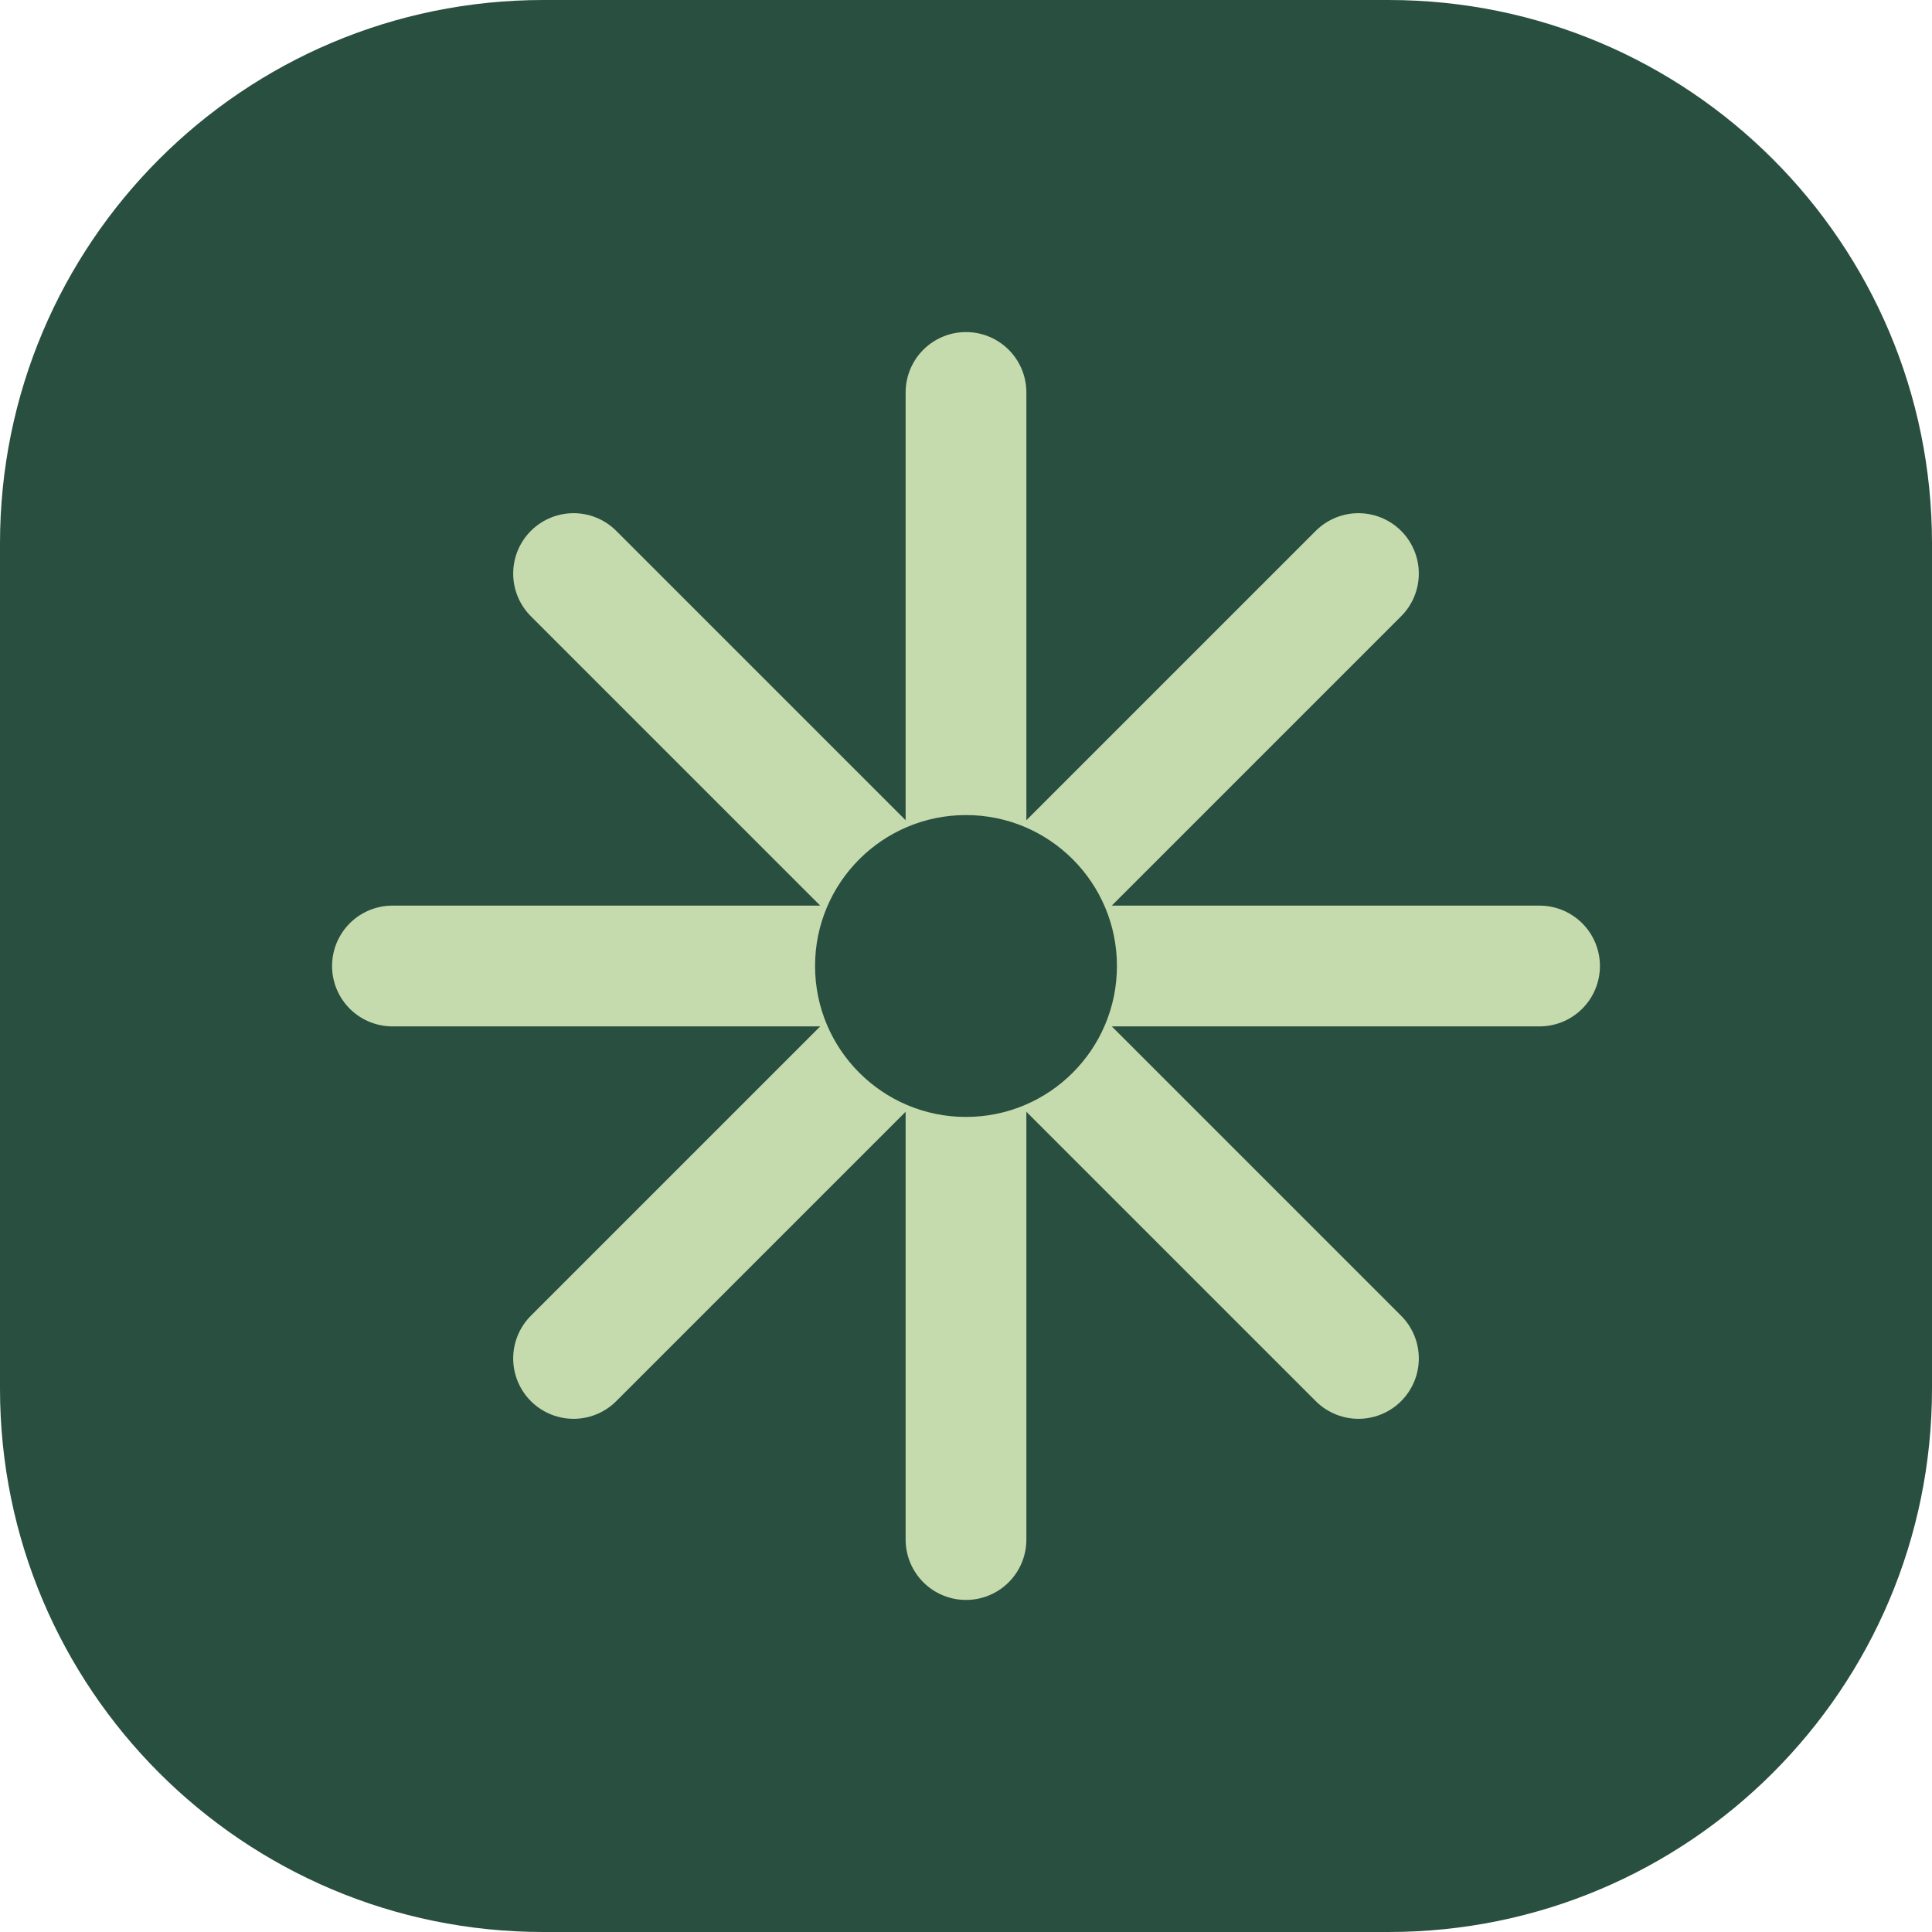
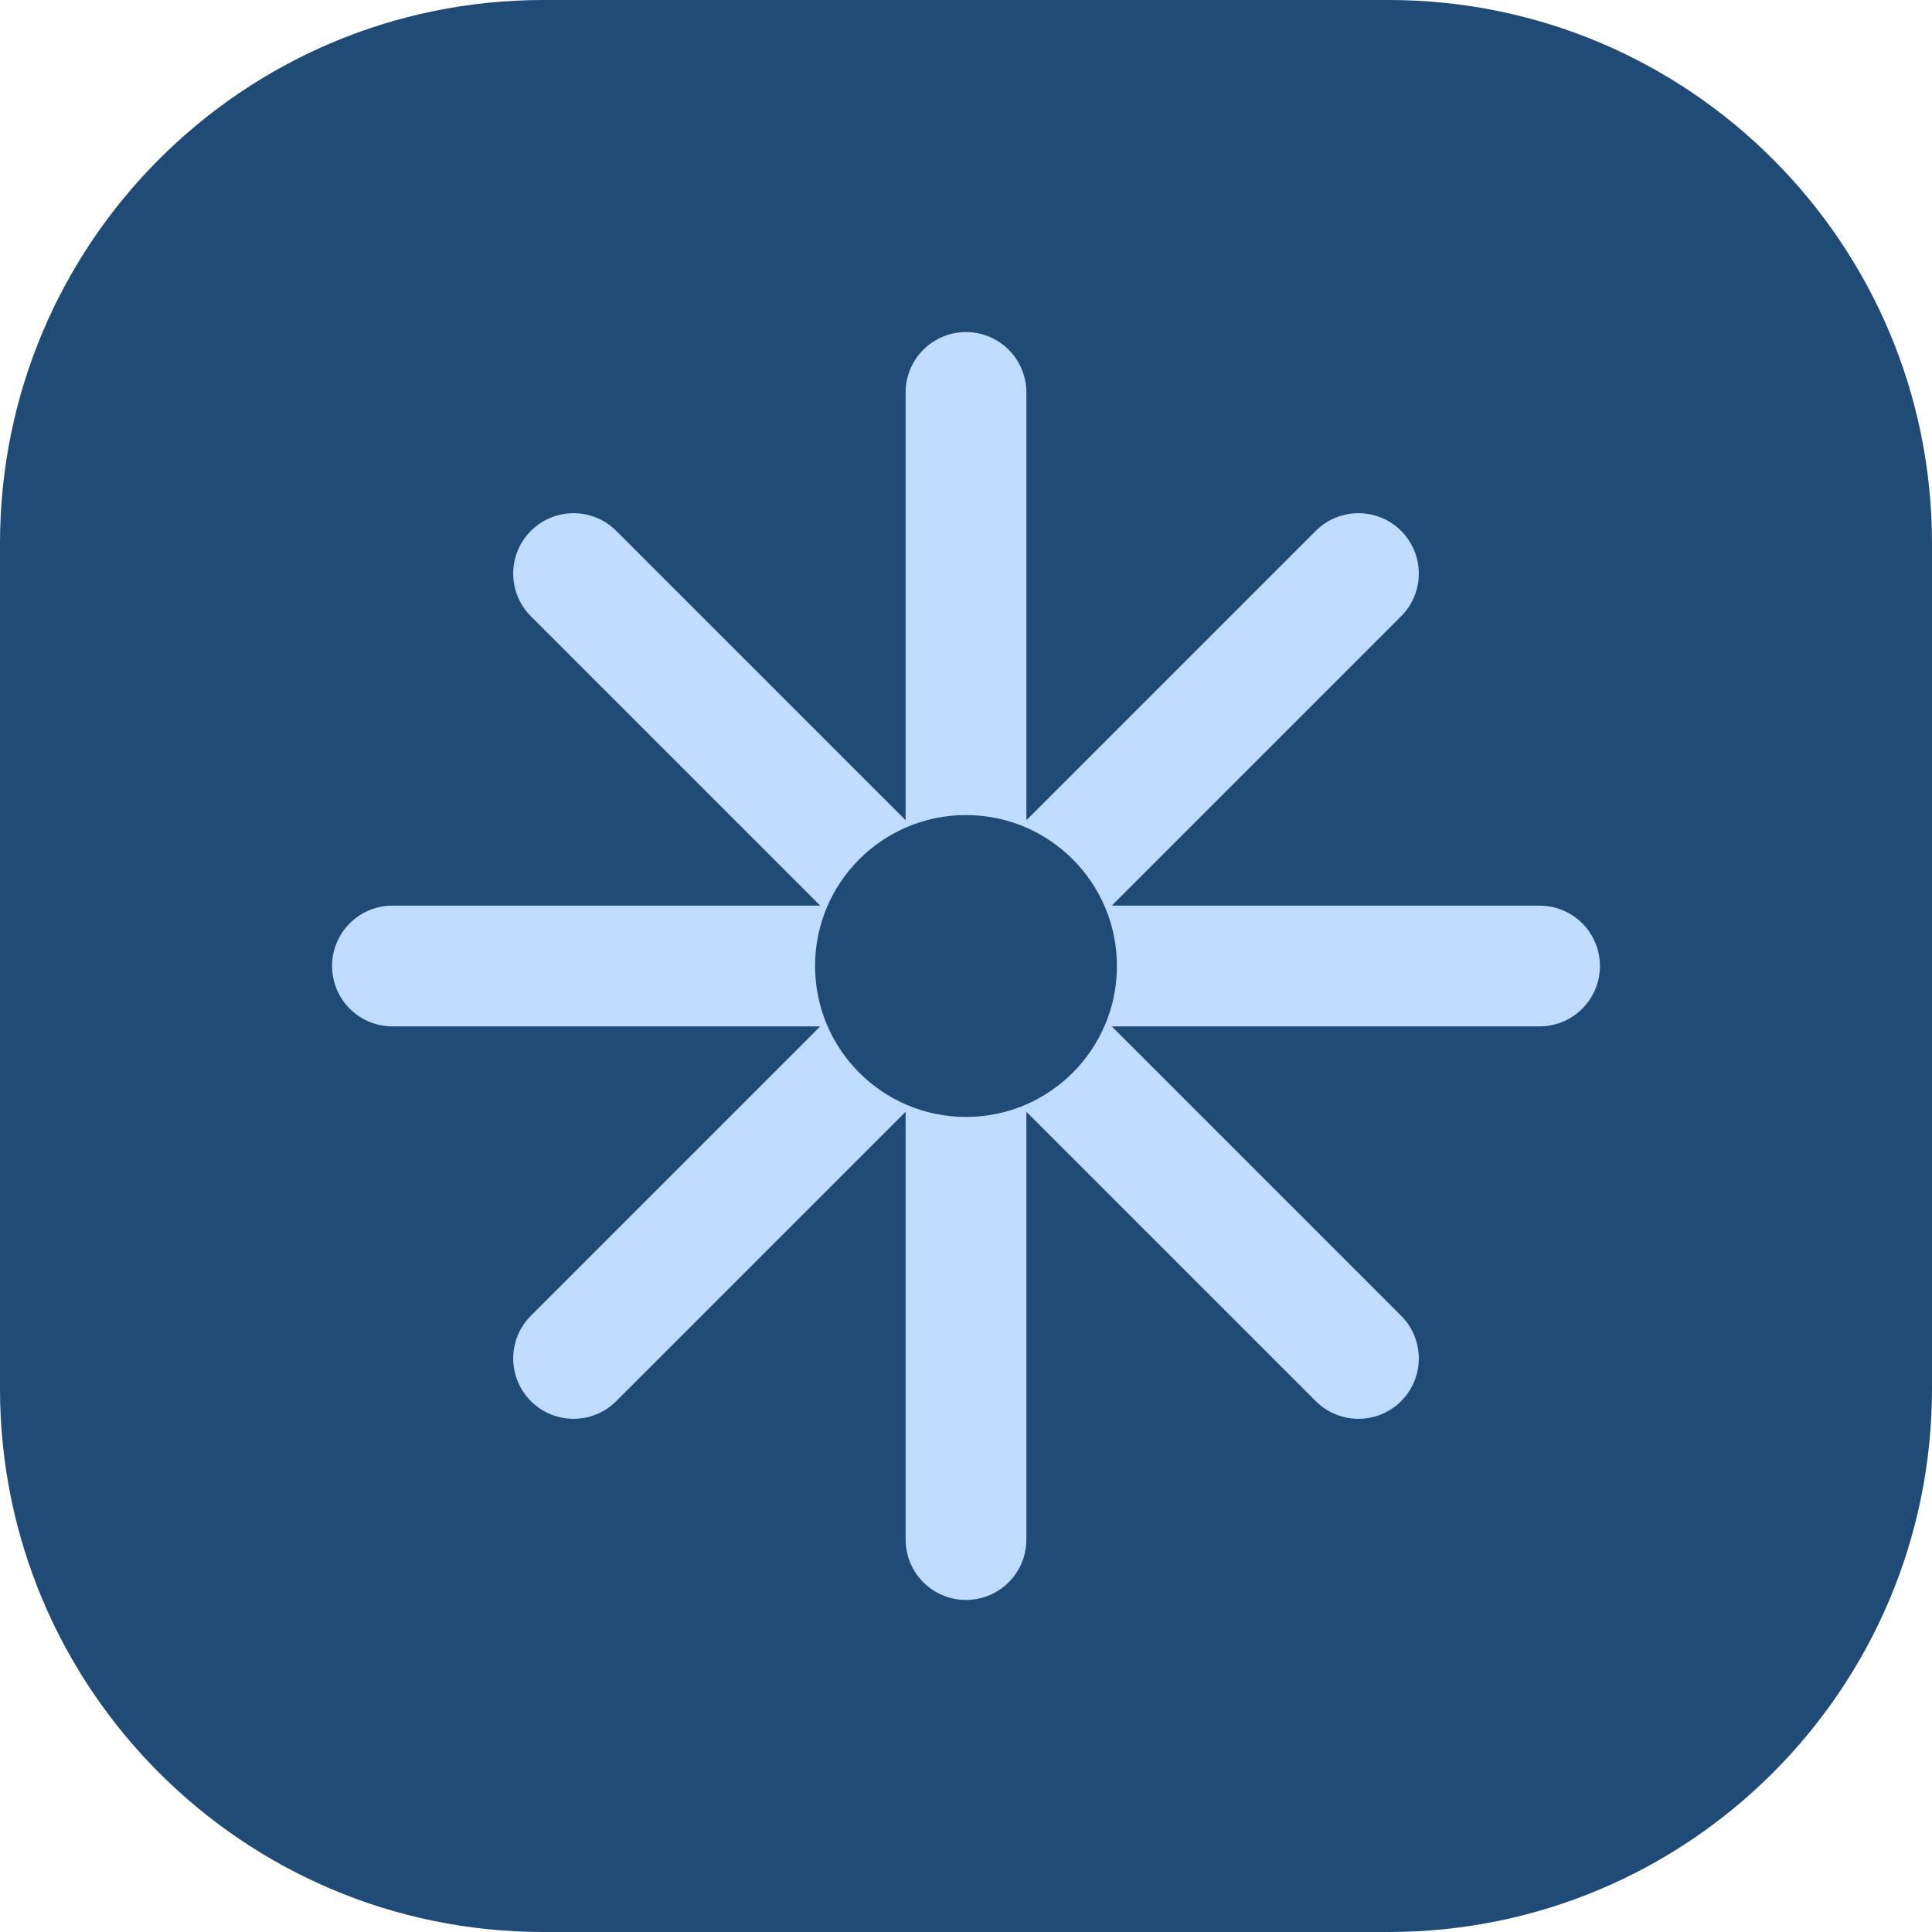
<svg xmlns="http://www.w3.org/2000/svg" viewBox="0 0 64 64">
-   <rect width="64" height="64" rx="18" fill="#294f40" />
-   <g stroke="#c5dbad" stroke-width="4" stroke-linecap="round">
+   <rect width="64" height="64" rx="18" fill="#214b77" />
+   <g stroke="#bfdcff" stroke-width="4" stroke-linecap="round">
    <path d="M32 13v38M13 32h38M19 19l26 26M19 45l26-26" />
  </g>
-   <circle cx="32" cy="32" r="5" fill="#294f40" />
+   <circle cx="32" cy="32" r="5" fill="#214b77" />
</svg>
